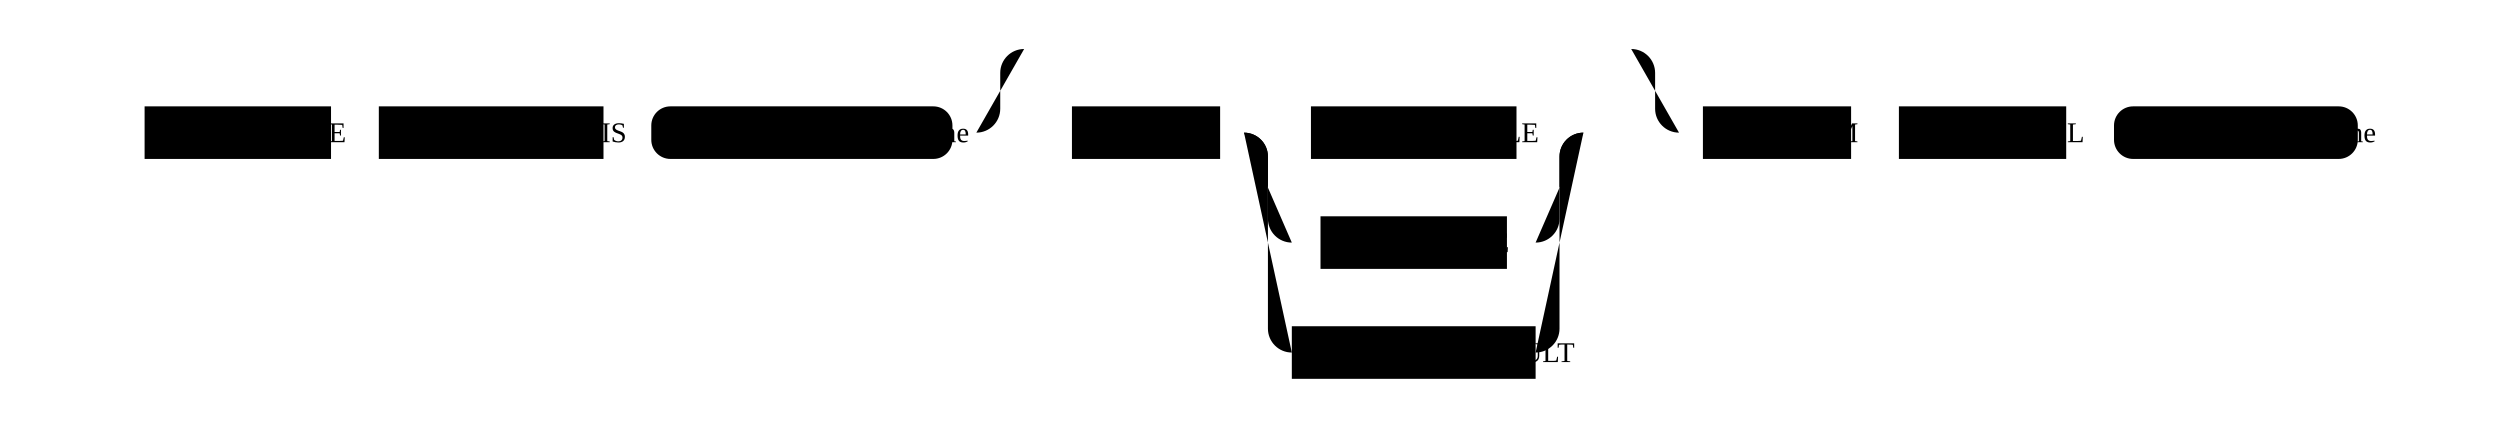
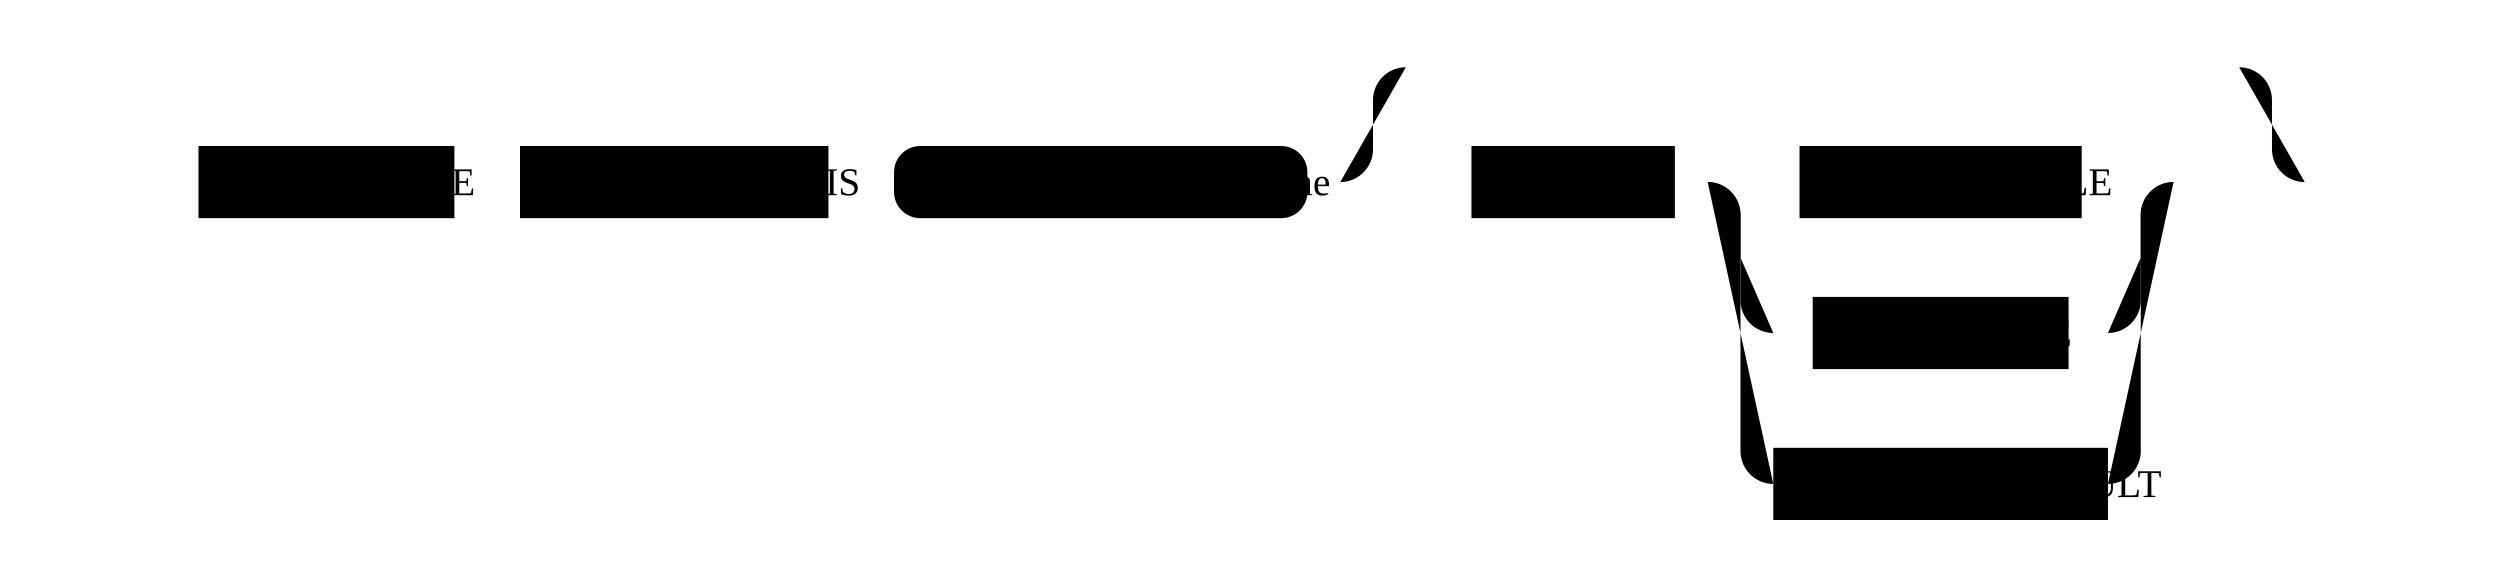
- <svg xmlns="http://www.w3.org/2000/svg" class="railroad-diagram" width="1046" height="178" viewBox="0 0 1046 178">
+ <svg xmlns="http://www.w3.org/2000/svg" class="railroad-diagram" width="762" height="178" viewBox="0 0 762 178">
  <g transform="translate(.5 .5)">
    <path d="M 20 45 v 20 m 0 -10 h 20.5" />
    <g>
      <path d="M40 55h0" />
-       <path d="M1006 55h0" />
+       <path d="M722 55h0" />
      <path d="M40 55h20" />
      <g>
        <path d="M60 55h0" />
-         <path d="M986 55h0" />
+         <path d="M702 55h0" />
        <g class="terminal">
          <path d="M60 55h0" />
          <path d="M138 55h0" />
          <rect x="60" y="44" width="78" height="22" rx="0" ry="0" />
          <text x="99" y="59">CREATE</text>
        </g>
        <path d="M138 55h10" />
        <path d="M148 55h10" />
        <g class="terminal">
          <path d="M158 55h0" />
          <path d="M252 55h0" />
          <rect x="158" y="44" width="94" height="22" rx="0" ry="0" />
          <text x="205" y="59">SYNOPSIS</text>
        </g>
        <path d="M252 55h10" />
        <path d="M262 55h10" />
        <g class="non-terminal">
          <path d="M272 55h0" />
          <path d="M398 55h0" />
          <rect x="272" y="44" width="126" height="22" rx="8" ry="8" />
          <text x="335" y="59">synopsisName</text>
        </g>
        <path d="M398 55h10" />
        <g>
          <path d="M408 55h0" />
          <path d="M702 55h0" />
          <path d="M408 55a10 10 0 0 0 10 -10v-15a10 10 0 0 1 10 -10" />
          <g>
            <path d="M428 20h254" />
          </g>
          <path d="M682 20a10 10 0 0 1 10 10v15a10 10 0 0 0 10 10" />
          <path d="M408 55h20" />
          <g>
            <path d="M428 55h0" />
            <path d="M682 55h0" />
            <path d="M428 55h20" />
            <g>
              <path d="M448 55h0" />
              <path d="M662 55h0" />
              <g class="terminal">
                <path d="M448 55h0" />
                <path d="M510 55h0" />
                <rect x="448" y="44" width="62" height="22" rx="0" ry="0" />
                <text x="479" y="59">K_AS</text>
              </g>
              <path d="M510 55h10" />
              <g>
                <path d="M520 55h0" />
                <path d="M662 55h0" />
                <path d="M520 55h20" />
                <g>
                  <path d="M540 55h8" />
                  <path d="M634 55h8" />
                  <g class="terminal">
                    <path d="M548 55h0" />
                    <path d="M634 55h0" />
                    <rect x="548" y="44" width="86" height="22" rx="0" ry="0" />
                    <text x="591" y="59">K_TABLE</text>
                  </g>
                </g>
                <path d="M642 55h20" />
                <path d="M520 55a10 10 0 0 1 10 10v26a10 10 0 0 0 10 10" />
                <g>
                  <path d="M540 101h12" />
                  <path d="M630 101h12" />
                  <g class="terminal">
                    <path d="M552 101h0" />
                    <path d="M630 101h0" />
                    <rect x="552" y="90" width="78" height="22" rx="0" ry="0" />
                    <text x="591" y="105">K_FILE</text>
                  </g>
                </g>
                <path d="M642 101a10 10 0 0 0 10 -10v-26a10 10 0 0 1 10 -10" />
                <path d="M520 55a10 10 0 0 1 10 10v72a10 10 0 0 0 10 10" />
                <g>
                  <path d="M540 147h0" />
                  <path d="M642 147h0" />
                  <g class="terminal">
                    <path d="M540 147h0" />
                    <path d="M642 147h0" />
                    <rect x="540" y="136" width="102" height="22" rx="0" ry="0" />
                    <text x="591" y="151">K_DEFAULT</text>
                  </g>
                </g>
                <path d="M642 147a10 10 0 0 0 10 -10v-72a10 10 0 0 1 10 -10" />
              </g>
            </g>
            <path d="M662 55h20" />
          </g>
          <path d="M682 55h20" />
        </g>
-         <path d="M702 55h10" />
-         <g class="terminal">
-           <path d="M712 55h0" />
-           <path d="M774 55h0" />
-           <rect x="712" y="44" width="62" height="22" rx="0" ry="0" />
-           <text x="743" y="59">FROM</text>
-         </g>
-         <path d="M774 55h10" />
-         <path d="M784 55h10" />
-         <g class="terminal">
-           <path d="M794 55h0" />
-           <path d="M864 55h0" />
-           <rect x="794" y="44" width="70" height="22" rx="0" ry="0" />
-           <text x="829" y="59">MODEL</text>
-         </g>
-         <path d="M864 55h10" />
-         <path d="M874 55h10" />
-         <g class="non-terminal">
-           <path d="M884 55h0" />
-           <path d="M986 55h0" />
-           <rect x="884" y="44" width="102" height="22" rx="8" ry="8" />
-           <text x="935" y="59">modelName</text>
-         </g>
      </g>
-       <path d="M986 55h20" />
+       <path d="M702 55h20" />
    </g>
-     <path d="M 1006 55 h 20 m 0 -10 v 20" />
+     <path d="M 722 55 h 20 m 0 -10 v 20" />
  </g>
</svg>
